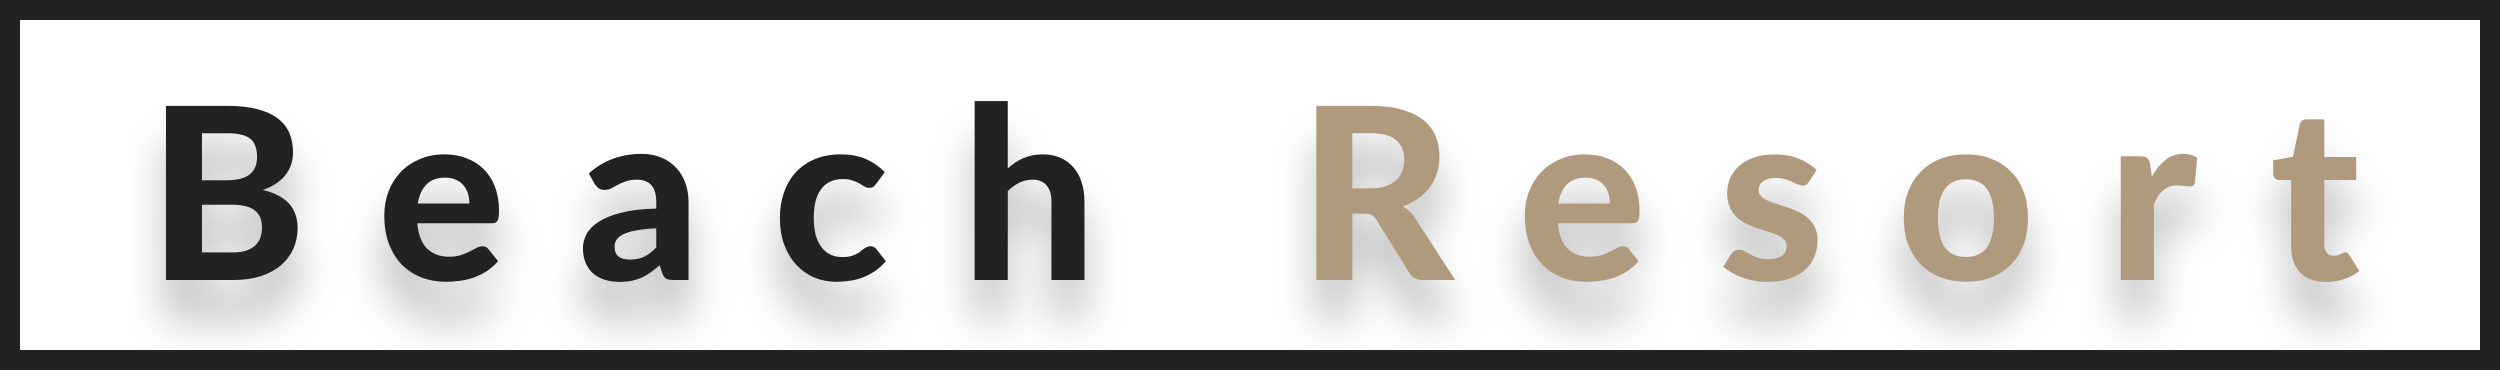
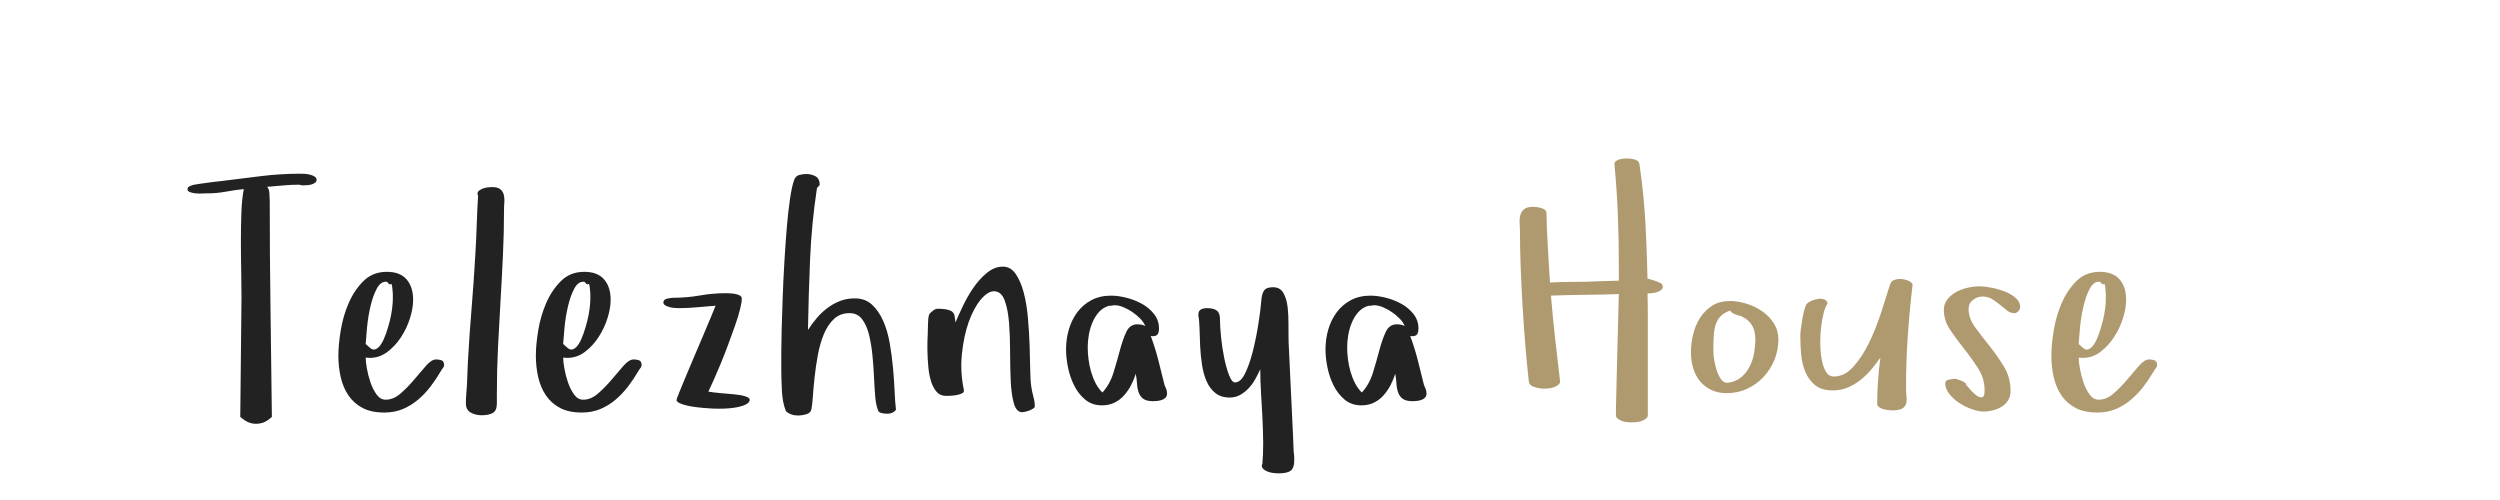
- <svg xmlns="http://www.w3.org/2000/svg" width="250" height="37" viewBox="0 0 250 37" fill="none">
-   <rect x="1" y="1" width="248" height="35" stroke="#222222" stroke-width="2" />
-   <g filter="url(#filter0_d)">
-     <path d="M23.281 25.24C23.857 25.24 24.329 25.172 24.697 25.036C25.073 24.892 25.373 24.704 25.597 24.472C25.821 24.24 25.977 23.976 26.065 23.68C26.153 23.376 26.197 23.064 26.197 22.744C26.197 22.392 26.145 22.076 26.041 21.796C25.937 21.516 25.769 21.28 25.537 21.088C25.305 20.888 25.001 20.736 24.625 20.632C24.257 20.528 23.801 20.476 23.257 20.476H20.197V25.24H23.281ZM20.197 13.324V18.028H22.561C23.065 18.028 23.513 17.988 23.905 17.908C24.297 17.82 24.625 17.684 24.889 17.5C25.153 17.316 25.353 17.076 25.489 16.78C25.633 16.476 25.705 16.112 25.705 15.688C25.705 15.256 25.645 14.888 25.525 14.584C25.413 14.28 25.237 14.036 24.997 13.852C24.757 13.668 24.453 13.536 24.085 13.456C23.717 13.368 23.281 13.324 22.777 13.324H20.197ZM22.777 10.588C23.945 10.588 24.941 10.7 25.765 10.924C26.597 11.14 27.273 11.452 27.793 11.86C28.321 12.26 28.705 12.748 28.945 13.324C29.185 13.9 29.305 14.544 29.305 15.256C29.305 15.656 29.245 16.04 29.125 16.408C29.013 16.776 28.833 17.124 28.585 17.452C28.345 17.772 28.033 18.064 27.649 18.328C27.265 18.592 26.809 18.816 26.281 19C27.465 19.28 28.341 19.736 28.909 20.368C29.477 21 29.761 21.82 29.761 22.828C29.761 23.564 29.617 24.248 29.329 24.88C29.049 25.512 28.637 26.06 28.093 26.524C27.549 26.988 26.877 27.352 26.077 27.616C25.285 27.872 24.373 28 23.341 28H16.597V10.588H22.777ZM46.939 20.356C46.939 20.012 46.891 19.684 46.795 19.372C46.707 19.06 46.563 18.784 46.363 18.544C46.163 18.304 45.911 18.116 45.607 17.98C45.303 17.836 44.939 17.764 44.515 17.764C43.723 17.764 43.103 17.988 42.655 18.436C42.207 18.884 41.915 19.524 41.779 20.356H46.939ZM41.731 22.324C41.835 23.484 42.163 24.332 42.715 24.868C43.275 25.404 44.003 25.672 44.899 25.672C45.355 25.672 45.747 25.62 46.075 25.516C46.411 25.404 46.703 25.284 46.951 25.156C47.207 25.02 47.435 24.9 47.635 24.796C47.843 24.684 48.047 24.628 48.247 24.628C48.503 24.628 48.703 24.724 48.847 24.916L49.807 26.116C49.455 26.524 49.067 26.864 48.643 27.136C48.219 27.4 47.779 27.612 47.323 27.772C46.867 27.924 46.407 28.028 45.943 28.084C45.479 28.148 45.031 28.18 44.599 28.18C43.735 28.18 42.927 28.04 42.175 27.76C41.431 27.472 40.779 27.052 40.219 26.5C39.667 25.94 39.231 25.248 38.911 24.424C38.591 23.6 38.431 22.644 38.431 21.556C38.431 20.716 38.567 19.924 38.839 19.18C39.119 18.436 39.519 17.788 40.039 17.236C40.559 16.684 41.191 16.248 41.935 15.928C42.679 15.6 43.519 15.436 44.455 15.436C45.247 15.436 45.975 15.564 46.639 15.82C47.311 16.068 47.887 16.432 48.367 16.912C48.855 17.392 49.231 17.984 49.495 18.688C49.767 19.384 49.903 20.18 49.903 21.076C49.903 21.324 49.891 21.528 49.867 21.688C49.843 21.848 49.803 21.976 49.747 22.072C49.691 22.168 49.615 22.236 49.519 22.276C49.423 22.308 49.299 22.324 49.147 22.324H41.731ZM65.626 22.828C64.818 22.868 64.146 22.94 63.61 23.044C63.074 23.14 62.646 23.268 62.326 23.428C62.014 23.588 61.79 23.772 61.654 23.98C61.526 24.18 61.462 24.4 61.462 24.64C61.462 25.12 61.594 25.46 61.858 25.66C62.13 25.86 62.506 25.96 62.986 25.96C63.538 25.96 64.014 25.864 64.414 25.672C64.822 25.472 65.226 25.164 65.626 24.748V22.828ZM58.882 17.344C59.61 16.688 60.414 16.2 61.294 15.88C62.174 15.552 63.126 15.388 64.15 15.388C64.886 15.388 65.542 15.508 66.118 15.748C66.702 15.988 67.194 16.324 67.594 16.756C68.002 17.18 68.314 17.688 68.53 18.28C68.746 18.872 68.854 19.52 68.854 20.224V28H67.342C67.03 28 66.79 27.956 66.622 27.868C66.462 27.78 66.33 27.596 66.226 27.316L65.962 26.524C65.65 26.796 65.346 27.036 65.05 27.244C64.762 27.452 64.462 27.628 64.15 27.772C63.838 27.908 63.502 28.012 63.142 28.084C62.79 28.156 62.394 28.192 61.954 28.192C61.41 28.192 60.914 28.12 60.466 27.976C60.018 27.832 59.63 27.62 59.302 27.34C58.982 27.052 58.734 26.696 58.558 26.272C58.382 25.848 58.294 25.36 58.294 24.808C58.294 24.352 58.41 23.896 58.642 23.44C58.874 22.984 59.27 22.572 59.83 22.204C60.398 21.828 61.15 21.52 62.086 21.28C63.03 21.032 64.21 20.892 65.626 20.86V20.224C65.626 19.448 65.462 18.88 65.134 18.52C64.806 18.152 64.334 17.968 63.718 17.968C63.262 17.968 62.882 18.024 62.578 18.136C62.274 18.24 62.006 18.356 61.774 18.484C61.55 18.604 61.338 18.72 61.138 18.832C60.938 18.936 60.706 18.988 60.442 18.988C60.21 18.988 60.014 18.932 59.854 18.82C59.702 18.7 59.574 18.56 59.47 18.4L58.882 17.344ZM87.615 18.388C87.519 18.516 87.423 18.616 87.327 18.688C87.231 18.752 87.095 18.784 86.919 18.784C86.759 18.784 86.603 18.74 86.451 18.652C86.307 18.556 86.139 18.456 85.947 18.352C85.755 18.24 85.527 18.14 85.263 18.052C84.999 17.956 84.671 17.908 84.279 17.908C83.783 17.908 83.351 18 82.983 18.184C82.623 18.36 82.323 18.616 82.083 18.952C81.843 19.288 81.663 19.696 81.543 20.176C81.431 20.656 81.375 21.196 81.375 21.796C81.375 23.06 81.627 24.028 82.131 24.7C82.643 25.372 83.339 25.708 84.219 25.708C84.523 25.708 84.783 25.684 84.999 25.636C85.223 25.58 85.415 25.512 85.575 25.432C85.743 25.352 85.887 25.264 86.007 25.168C86.127 25.072 86.239 24.984 86.343 24.904C86.455 24.824 86.563 24.76 86.667 24.712C86.779 24.656 86.903 24.628 87.039 24.628C87.295 24.628 87.495 24.724 87.639 24.916L88.587 26.116C88.235 26.524 87.859 26.864 87.459 27.136C87.059 27.4 86.643 27.612 86.211 27.772C85.787 27.924 85.355 28.028 84.915 28.084C84.475 28.148 84.039 28.18 83.607 28.18C82.847 28.18 82.127 28.04 81.447 27.76C80.767 27.472 80.171 27.056 79.659 26.512C79.147 25.968 78.739 25.3 78.435 24.508C78.139 23.716 77.991 22.812 77.991 21.796C77.991 20.892 78.123 20.052 78.387 19.276C78.651 18.5 79.039 17.828 79.551 17.26C80.063 16.692 80.695 16.248 81.447 15.928C82.207 15.6 83.083 15.436 84.075 15.436C85.019 15.436 85.847 15.588 86.559 15.892C87.271 16.196 87.911 16.636 88.479 17.212L87.615 18.388ZM100.776 16.84C101.008 16.632 101.248 16.444 101.496 16.276C101.752 16.1 102.02 15.952 102.3 15.832C102.588 15.704 102.892 15.608 103.212 15.544C103.54 15.472 103.892 15.436 104.268 15.436C104.94 15.436 105.536 15.552 106.056 15.784C106.576 16.016 107.012 16.34 107.364 16.756C107.724 17.172 107.992 17.668 108.168 18.244C108.352 18.82 108.444 19.452 108.444 20.14V28H105.144V20.14C105.144 19.452 104.984 18.92 104.664 18.544C104.344 18.16 103.872 17.968 103.248 17.968C102.784 17.968 102.348 18.068 101.94 18.268C101.532 18.468 101.144 18.748 100.776 19.108V28H97.464V10.108H100.776V16.84Z" fill="#222222" />
-     <path d="M137.081 18.832C137.665 18.832 138.169 18.76 138.593 18.616C139.017 18.464 139.365 18.26 139.637 18.004C139.909 17.74 140.109 17.432 140.237 17.08C140.365 16.728 140.429 16.344 140.429 15.928C140.429 15.104 140.153 14.464 139.601 14.008C139.057 13.552 138.225 13.324 137.105 13.324H135.233V18.832H137.081ZM145.517 28H142.265C141.657 28 141.217 27.768 140.945 27.304L137.633 21.964C137.497 21.756 137.345 21.604 137.177 21.508C137.017 21.412 136.777 21.364 136.457 21.364H135.233V28H131.633V10.588H137.105C138.321 10.588 139.361 10.716 140.225 10.972C141.089 11.22 141.797 11.568 142.349 12.016C142.901 12.464 143.305 13 143.561 13.624C143.817 14.24 143.945 14.92 143.945 15.664C143.945 16.24 143.861 16.788 143.693 17.308C143.533 17.82 143.297 18.288 142.985 18.712C142.673 19.136 142.289 19.512 141.833 19.84C141.377 20.168 140.857 20.432 140.273 20.632C140.505 20.76 140.721 20.916 140.921 21.1C141.121 21.276 141.301 21.488 141.461 21.736L145.517 28ZM160.99 20.356C160.99 20.012 160.942 19.684 160.846 19.372C160.758 19.06 160.614 18.784 160.414 18.544C160.214 18.304 159.962 18.116 159.658 17.98C159.354 17.836 158.99 17.764 158.566 17.764C157.774 17.764 157.154 17.988 156.706 18.436C156.258 18.884 155.966 19.524 155.83 20.356H160.99ZM155.782 22.324C155.886 23.484 156.214 24.332 156.766 24.868C157.326 25.404 158.054 25.672 158.95 25.672C159.406 25.672 159.798 25.62 160.126 25.516C160.462 25.404 160.754 25.284 161.002 25.156C161.258 25.02 161.486 24.9 161.686 24.796C161.894 24.684 162.098 24.628 162.298 24.628C162.554 24.628 162.754 24.724 162.898 24.916L163.858 26.116C163.506 26.524 163.118 26.864 162.694 27.136C162.27 27.4 161.83 27.612 161.374 27.772C160.918 27.924 160.458 28.028 159.994 28.084C159.53 28.148 159.082 28.18 158.65 28.18C157.786 28.18 156.978 28.04 156.226 27.76C155.482 27.472 154.83 27.052 154.27 26.5C153.718 25.94 153.282 25.248 152.962 24.424C152.642 23.6 152.482 22.644 152.482 21.556C152.482 20.716 152.618 19.924 152.89 19.18C153.17 18.436 153.57 17.788 154.09 17.236C154.61 16.684 155.242 16.248 155.986 15.928C156.73 15.6 157.57 15.436 158.506 15.436C159.298 15.436 160.026 15.564 160.69 15.82C161.362 16.068 161.938 16.432 162.418 16.912C162.906 17.392 163.282 17.984 163.546 18.688C163.818 19.384 163.954 20.18 163.954 21.076C163.954 21.324 163.942 21.528 163.918 21.688C163.894 21.848 163.854 21.976 163.798 22.072C163.742 22.168 163.666 22.236 163.57 22.276C163.474 22.308 163.35 22.324 163.198 22.324H155.782ZM180.901 18.172C180.813 18.308 180.721 18.408 180.625 18.472C180.537 18.528 180.413 18.556 180.253 18.556C180.093 18.556 179.929 18.516 179.761 18.436C179.593 18.356 179.405 18.272 179.197 18.184C178.989 18.088 178.749 18 178.477 17.92C178.213 17.84 177.905 17.8 177.553 17.8C177.017 17.8 176.601 17.912 176.305 18.136C176.009 18.352 175.861 18.64 175.861 19C175.861 19.248 175.945 19.456 176.113 19.624C176.281 19.792 176.501 19.94 176.773 20.068C177.053 20.188 177.369 20.304 177.721 20.416C178.073 20.52 178.433 20.636 178.801 20.764C179.177 20.892 179.541 21.04 179.893 21.208C180.245 21.376 180.557 21.588 180.829 21.844C181.109 22.092 181.333 22.396 181.501 22.756C181.669 23.108 181.753 23.536 181.753 24.04C181.753 24.64 181.641 25.196 181.417 25.708C181.201 26.212 180.881 26.648 180.457 27.016C180.033 27.384 179.505 27.672 178.873 27.88C178.241 28.088 177.513 28.192 176.689 28.192C176.265 28.192 175.845 28.152 175.429 28.072C175.013 28 174.617 27.896 174.241 27.76C173.865 27.616 173.513 27.452 173.185 27.268C172.857 27.084 172.573 26.884 172.333 26.668L173.101 25.432C173.189 25.288 173.297 25.176 173.425 25.096C173.561 25.016 173.733 24.976 173.941 24.976C174.141 24.976 174.325 25.028 174.493 25.132C174.661 25.228 174.849 25.336 175.057 25.456C175.265 25.568 175.509 25.676 175.789 25.78C176.077 25.876 176.433 25.924 176.857 25.924C177.177 25.924 177.453 25.888 177.685 25.816C177.917 25.744 178.105 25.648 178.249 25.528C178.393 25.4 178.497 25.26 178.561 25.108C178.633 24.948 178.669 24.784 178.669 24.616C178.669 24.344 178.581 24.124 178.405 23.956C178.237 23.78 178.013 23.628 177.733 23.5C177.461 23.372 177.145 23.256 176.785 23.152C176.425 23.048 176.057 22.932 175.681 22.804C175.313 22.676 174.949 22.524 174.589 22.348C174.237 22.172 173.921 21.952 173.641 21.688C173.369 21.416 173.145 21.084 172.969 20.692C172.801 20.3 172.717 19.824 172.717 19.264C172.717 18.752 172.817 18.268 173.017 17.812C173.217 17.348 173.517 16.94 173.917 16.588C174.317 16.236 174.813 15.956 175.405 15.748C176.005 15.54 176.697 15.436 177.481 15.436C178.361 15.436 179.161 15.58 179.881 15.868C180.601 16.156 181.193 16.532 181.657 16.996L180.901 18.172ZM196.607 15.436C197.535 15.436 198.379 15.584 199.139 15.88C199.899 16.176 200.551 16.6 201.095 17.152C201.639 17.696 202.059 18.36 202.355 19.144C202.651 19.928 202.799 20.812 202.799 21.796C202.799 22.78 202.651 23.668 202.355 24.46C202.059 25.244 201.639 25.912 201.095 26.464C200.551 27.016 199.899 27.44 199.139 27.736C198.379 28.032 197.535 28.18 196.607 28.18C195.671 28.18 194.819 28.032 194.051 27.736C193.291 27.44 192.639 27.016 192.095 26.464C191.551 25.912 191.127 25.244 190.823 24.46C190.527 23.668 190.379 22.78 190.379 21.796C190.379 20.812 190.527 19.928 190.823 19.144C191.127 18.36 191.551 17.696 192.095 17.152C192.639 16.6 193.291 16.176 194.051 15.88C194.819 15.584 195.671 15.436 196.607 15.436ZM196.607 25.696C197.551 25.696 198.251 25.372 198.707 24.724C199.163 24.068 199.391 23.096 199.391 21.808C199.391 20.528 199.163 19.564 198.707 18.916C198.251 18.26 197.551 17.932 196.607 17.932C195.639 17.932 194.927 18.26 194.471 18.916C194.015 19.564 193.787 20.528 193.787 21.808C193.787 23.096 194.015 24.068 194.471 24.724C194.927 25.372 195.639 25.696 196.607 25.696ZM215.186 17.668C215.578 16.964 216.03 16.408 216.542 16C217.054 15.592 217.654 15.388 218.342 15.388C218.902 15.388 219.358 15.52 219.71 15.784L219.494 18.232C219.454 18.392 219.39 18.504 219.302 18.568C219.222 18.624 219.11 18.652 218.966 18.652C218.838 18.652 218.654 18.636 218.414 18.604C218.174 18.564 217.95 18.544 217.742 18.544C217.438 18.544 217.166 18.588 216.926 18.676C216.694 18.764 216.486 18.888 216.302 19.048C216.118 19.208 215.95 19.404 215.798 19.636C215.654 19.868 215.518 20.132 215.39 20.428V28H212.078V15.628H214.034C214.37 15.628 214.602 15.688 214.73 15.808C214.858 15.928 214.95 16.136 215.006 16.432L215.186 17.668ZM232.597 28.192C232.037 28.192 231.541 28.112 231.109 27.952C230.677 27.784 230.313 27.548 230.017 27.244C229.721 26.94 229.497 26.572 229.345 26.14C229.193 25.708 229.117 25.22 229.117 24.676V18.004H227.953C227.777 18.004 227.625 17.948 227.497 17.836C227.377 17.724 227.317 17.556 227.317 17.332V16.036L229.297 15.676L229.969 12.472C230.057 12.112 230.301 11.932 230.701 11.932H232.429V15.7H235.621V18.004H232.429V24.46C232.429 24.804 232.509 25.076 232.669 25.276C232.837 25.476 233.073 25.576 233.377 25.576C233.537 25.576 233.673 25.56 233.785 25.528C233.897 25.488 233.993 25.448 234.073 25.408C234.153 25.36 234.225 25.32 234.289 25.288C234.361 25.248 234.433 25.228 234.505 25.228C234.601 25.228 234.681 25.252 234.745 25.3C234.809 25.34 234.873 25.412 234.937 25.516L235.933 27.1C235.477 27.46 234.961 27.732 234.385 27.916C233.809 28.1 233.213 28.192 232.597 28.192Z" fill="#AF9A7D" />
-   </g>
-   <defs>
-     <filter id="filter0_d" x="12.597" y="10.108" width="227.336" height="26.084" filterUnits="userSpaceOnUse" color-interpolation-filters="sRGB">
-       <feFlood flood-opacity="0" result="BackgroundImageFix" />
-       <feColorMatrix in="SourceAlpha" type="matrix" values="0 0 0 0 0 0 0 0 0 0 0 0 0 0 0 0 0 0 127 0" />
-       <feOffset dy="4" />
-       <feGaussianBlur stdDeviation="2" />
-       <feColorMatrix type="matrix" values="0 0 0 0 0 0 0 0 0 0 0 0 0 0 0 0 0 0 0.25 0" />
-       <feBlend mode="normal" in2="BackgroundImageFix" result="effect1_dropShadow" />
-       <feBlend mode="normal" in="SourceGraphic" in2="effect1_dropShadow" result="shape" />
-     </filter>
-   </defs>
+ <svg xmlns="http://www.w3.org/2000/svg" version="1.1" width="200" height="40" style="">
+   <path fill="#222222" d="M15,15.129q0-0.171,0.238-0.262t0.311-0.092l0.452-0.073q0.452-0.073,0.916-0.128t0.903-0.104q1.55-0.195,3.101-0.385t3.125-0.189q0.122,0,0.336,0.012t0.427,0.067t0.366,0.153t0.153,0.269q0,0.122-0.116,0.214t-0.275,0.14t-0.323,0.061t-0.262,0.012l-0.214,0t-0.214-0.049q-0.647,0-1.276,0.061t-1.276,0.11q0.171,0.195,0.183,0.549t0.024,0.61q0,4.321,0.061,8.594t0.11,8.63l0,0.024q-0.403,0.354-0.69,0.452t-0.58,0.098q-0.281,0-0.568-0.104t-0.69-0.446l0-0.024l0.098-9.583q0-0.952-0.024-2.1t-0.024-2.325t0.037-2.277t0.195-1.917q-0.72,0.073-1.526,0.22q-0.696,0.122-1.331,0.122l-0.22,0q-0.049,0-0.287,0.012t-0.488-0.012t-0.452-0.098t-0.201-0.244z M27.069,28.447q0-0.854,0.189-2.014t0.641-2.197t1.19-1.764t1.862-0.726q1.05,0,1.575,0.604t0.525,1.63q0,0.671-0.25,1.471t-0.714,1.514t-1.099,1.19t-1.416,0.476l-0.317-0.024q0,0.33,0.098,0.885t0.287,1.105t0.488,0.964t0.726,0.415q0.623,0,1.196-0.5t1.086-1.111t0.952-1.111t0.806-0.5q0.195,0,0.403,0.061t0.232,0.342q0,0.171-0.092,0.281t-0.165,0.244q-0.378,0.647-0.824,1.233t-1.007,1.062t-1.227,0.751t-1.471,0.275q-1.05,0-1.746-0.372t-1.123-1.001t-0.616-1.453t-0.189-1.727z M29.254,27.52l0.342,0.305q0.244,0.22,0.488,0.098t0.439-0.446t0.36-0.8t0.293-0.977t0.189-0.977t0.061-0.793l0-0.415t-0.037-0.439t-0.128-0.348t-0.287-0.177q-0.061-0.012-0.11-0.012q-0.415,0-0.708,0.525q-0.317,0.586-0.513,1.422t-0.281,1.715t-0.11,1.318z M37.27,32.28q0-0.354,0.031-0.745t0.055-0.732l0.073-1.831q0.122-2.197,0.299-4.321t0.299-4.297q0.073-1.196,0.11-2.35t0.11-2.35q-0.049-0.098-0.049-0.134q0-0.171,0.128-0.269t0.299-0.165t0.36-0.092t0.287-0.024l0.281,0q0.378,0.049,0.549,0.238t0.22,0.452t0.024,0.562t-0.024,0.555q0,1.77-0.085,3.607t-0.195,3.687t-0.201,3.699t-0.092,3.656l0,0.854q0,0.574-0.323,0.757t-0.897,0.183q-0.5,0-0.879-0.22t-0.378-0.72z M42.869,28.447q0-0.854,0.189-2.014t0.641-2.197t1.19-1.764t1.862-0.726q1.05,0,1.575,0.604t0.525,1.63q0,0.671-0.25,1.471t-0.714,1.514t-1.099,1.19t-1.416,0.476l-0.317-0.024q0,0.33,0.098,0.885t0.287,1.105t0.488,0.964t0.726,0.415q0.623,0,1.196-0.5t1.086-1.111t0.952-1.111t0.806-0.5q0.195,0,0.403,0.061t0.232,0.342q0,0.171-0.092,0.281t-0.165,0.244q-0.378,0.647-0.824,1.233t-1.007,1.062t-1.227,0.751t-1.471,0.275q-1.05,0-1.746-0.372t-1.123-1.001t-0.616-1.453t-0.189-1.727z M45.054,27.52l0.342,0.305q0.244,0.22,0.488,0.098t0.439-0.446t0.36-0.8t0.293-0.977t0.189-0.977t0.061-0.793l0-0.415t-0.037-0.439t-0.128-0.348t-0.287-0.177q-0.061-0.012-0.11-0.012q-0.415,0-0.708,0.525q-0.317,0.586-0.513,1.422t-0.281,1.715t-0.11,1.318z M53.07,24.199q0-0.244,0.317-0.311t0.488-0.067q1.074,0,2.112-0.183t2.087-0.183q0.098,0,0.323,0.012t0.427,0.049t0.36,0.122t0.159,0.256q0,0.305-0.146,0.879t-0.397,1.288t-0.549,1.514t-0.598,1.526t-0.562,1.312t-0.421,0.916q0.403,0.073,0.989,0.122t1.111,0.098t0.879,0.165t0.33,0.287q-0.049,0.281-0.5,0.439q-0.439,0.159-1.099,0.22q-0.403,0.037-0.854,0.037q-0.269,0-0.537-0.012q-0.732-0.037-1.373-0.122t-1.068-0.238t-0.427-0.323q0-0.073,0.214-0.598t0.525-1.276t0.69-1.636t0.726-1.703t0.61-1.453t0.36-0.879q-0.72,0.049-1.459,0.122t-1.459,0.073q-0.098,0-0.311-0.012t-0.415-0.061t-0.366-0.14t-0.165-0.238z M62.502,29.277l0-1.147q0-0.623,0.031-1.764t0.079-2.502t0.134-2.838t0.195-2.789t0.262-2.35t0.348-1.538q0.122-0.281,0.403-0.354t0.549-0.073q0.427,0,0.751,0.189t0.323,0.69l-0.22,0.244q-0.427,2.82-0.549,5.664t-0.171,5.688q0.305-0.476,0.69-0.934t0.854-0.812t1.013-0.568t1.19-0.214q0.83,0,1.373,0.5t0.897,1.3t0.525,1.788t0.262,1.978t0.128,1.874t0.11,1.471q-0.232,0.317-0.684,0.317l-0.037,0q-0.195,0-0.427-0.049t-0.305-0.244l0.024,0.024q-0.171-0.378-0.232-1.093t-0.098-1.575t-0.128-1.764t-0.275-1.636t-0.537-1.208t-0.952-0.5l-0.073,0q-0.72,0-1.208,0.439q-0.513,0.464-0.83,1.221t-0.488,1.685t-0.262,1.788t-0.14,1.562t-0.122,1.031q-0.073,0.281-0.433,0.372t-0.616,0.092q-0.598,0-0.977-0.342q-0.281-0.671-0.33-1.672t-0.049-1.953z M74.192,28.008l0-0.354q0-0.439,0.024-0.83q0.024-0.549,0.024-0.903q0-0.195,0.024-0.446t0.122-0.397q0.122-0.122,0.287-0.25t0.36-0.128q0.623,0,0.977,0.14t0.378,0.58l0.049,0.378q0.22-0.525,0.586-1.3t0.848-1.477t1.086-1.196t1.276-0.494q0.623,0,1.025,0.586t0.641,1.495t0.336,2.026t0.134,2.191t0.049,1.959t0.085,1.337q0.049,0.378,0.165,0.8t0.116,0.775q0,0.098-0.14,0.189t-0.299,0.153t-0.323,0.098t-0.238,0.037q-0.476,0-0.677-0.714t-0.25-1.788t-0.049-2.325t-0.085-2.325t-0.348-1.788t-0.836-0.739q-0.525,0-1.086,0.677t-0.964,1.801q-0.391,1.123-0.537,2.551q-0.049,0.452-0.049,0.903q0,0.989,0.208,1.978q0.024,0.171-0.14,0.256t-0.409,0.134t-0.494,0.061t-0.385,0.012q-0.476,0-0.763-0.336t-0.446-0.861t-0.214-1.178t-0.067-1.288z M85.284,27.947q0-0.83,0.226-1.599t0.677-1.373t1.129-0.964t1.569-0.36q0.549,0,1.215,0.165t1.251,0.488t0.977,0.824t0.391,1.147q0,0.305-0.104,0.464t-0.421,0.159l-0.134-0.024q0.354,0.952,0.61,1.953t0.5,2.002q0.098,0.195,0.146,0.348t0.049,0.299q0,0.195-0.11,0.323t-0.287,0.189t-0.366,0.085t-0.336,0.024q-0.525,0-0.787-0.183t-0.378-0.5t-0.14-0.714t-0.098-0.8q-0.146,0.476-0.385,0.928t-0.562,0.812t-0.763,0.574t-0.989,0.214q-0.806,0-1.355-0.464t-0.885-1.141t-0.488-1.447t-0.153-1.428z M87.018,27.776q0,0.452,0.061,0.952t0.201,0.989t0.36,0.922t0.549,0.763q0.598-0.647,0.885-1.575t0.513-1.788t0.513-1.477t0.885-0.616q0.378,0,0.635,0.134q-0.122-0.305-0.403-0.592t-0.629-0.525t-0.72-0.391t-0.702-0.153q-0.098,0-0.226,0.031t-0.201,0.006q-0.5,0.146-0.824,0.507t-0.525,0.848t-0.287,1.001t-0.085,0.964z M95.864,25.225q0-0.354,0.201-0.464t0.507-0.11q0.5,0,0.763,0.189t0.262,0.665q0,0.574,0.085,1.434t0.25,1.672t0.391,1.398t0.47,0.586q0.452,0,0.8-0.696t0.61-1.709t0.452-2.179t0.262-2.081q0.049-0.5,0.238-0.726t0.69-0.226q0.574,0,0.836,0.476t0.336,1.172q0.061,0.598,0.061,1.245l0,0.208l0,0.488q0,0.464,0.012,0.83l0.354,7.483l0.049,1.245q0.024,0.171,0.037,0.323t0.012,0.323q0,0.696-0.299,0.897t-0.97,0.201q-0.146,0-0.372-0.024t-0.439-0.098t-0.366-0.201t-0.153-0.323l0.049-0.122q0.061-0.732,0.061-1.538l0-0.256q-0.012-0.952-0.061-1.929t-0.11-1.953t-0.061-1.88q-0.171,0.378-0.397,0.781t-0.525,0.726t-0.677,0.537t-0.854,0.214q-0.696,0-1.147-0.366t-0.702-0.952t-0.36-1.312t-0.146-1.453t-0.049-1.385t-0.098-1.111z M106.04,27.947q0-0.83,0.226-1.599t0.677-1.373t1.129-0.964t1.569-0.36q0.549,0,1.215,0.165t1.251,0.488t0.977,0.824t0.391,1.147q0,0.305-0.104,0.464t-0.421,0.159l-0.134-0.024q0.354,0.952,0.61,1.953t0.5,2.002q0.098,0.195,0.146,0.348t0.049,0.299q0,0.195-0.11,0.323t-0.287,0.189t-0.366,0.085t-0.336,0.024q-0.525,0-0.787-0.183t-0.378-0.5t-0.14-0.714t-0.098-0.8q-0.146,0.476-0.385,0.928t-0.562,0.812t-0.763,0.574t-0.989,0.214q-0.806,0-1.355-0.464t-0.885-1.141t-0.488-1.447t-0.153-1.428z M107.774,27.776q0,0.452,0.061,0.952t0.201,0.989t0.36,0.922t0.549,0.763q0.598-0.647,0.885-1.575t0.513-1.788t0.513-1.477t0.885-0.616q0.378,0,0.635,0.134q-0.122-0.305-0.403-0.592t-0.629-0.525t-0.72-0.391t-0.702-0.153q-0.098,0-0.226,0.031t-0.201,0.006q-0.5,0.146-0.824,0.507t-0.525,0.848t-0.287,1.001t-0.085,0.964z" />
+   <path fill="#af9a70" d="M121.571,17.821q-0.024-0.323,0.055-0.61t0.299-0.476t0.745-0.189q0.122,0,0.299,0.024t0.354,0.079t0.287,0.153t0.11,0.269q0,0.452,0.031,1.19t0.079,1.538t0.092,1.562t0.079,1.239q0.952-0.049,1.917-0.049t1.904-0.049l1.685-0.049l0-1.208q0-2.026-0.079-4.059t-0.275-4.059q0-0.146,0.122-0.238t0.287-0.14t0.342-0.061t0.275-0.012q0.281,0,0.604,0.085t0.372,0.366l0.073,0.525q0.305,2.197,0.415,4.346t0.159,4.297q0.146,0.024,0.311,0.079t0.336,0.104q0.122,0.049,0.348,0.146t0.226,0.305q0,0.195-0.171,0.305t-0.385,0.165t-0.415,0.067t-0.25,0.012q0.024,0.903,0.024,1.801l0,1.801l0,3.943l0,2.197q0,0.146-0.14,0.262t-0.336,0.189t-0.409,0.098t-0.385,0.024t-0.403-0.024t-0.415-0.098t-0.323-0.183t-0.14-0.269l0-0.525q0.049-2.319,0.11-4.596t0.122-4.572q-1.331,0.049-2.704,0.061t-2.728,0.061q0.146,1.721,0.336,3.436t0.397,3.436q0,0.146-0.14,0.262t-0.33,0.189t-0.403,0.098t-0.385,0.024q-0.354,0-0.775-0.122t-0.47-0.452q-0.146-1.294-0.275-2.856t-0.226-3.192t-0.153-3.192t-0.055-2.832q0-0.305-0.024-0.629z M135.276,28.179q0-0.696,0.177-1.434t0.562-1.331t0.97-0.964t1.416-0.372q0.623,0,1.312,0.214t1.263,0.61t0.934,0.97t0.36,1.282q0,0.854-0.311,1.624t-0.873,1.373t-1.312,0.952t-1.63,0.348q-0.72,0-1.257-0.262t-0.897-0.702t-0.537-1.038t-0.177-1.27z M137.07,28.154q0,0.22,0.067,0.647t0.201,0.836t0.348,0.708t0.519,0.275q0.647-0.073,1.068-0.421t0.684-0.848t0.366-1.086t0.104-1.111q0-0.671-0.262-1.123t-0.861-0.732q0,0.024,0.024,0.024t0.024-0.024l-0.305-0.073q-0.122-0.049-0.299-0.11t-0.348-0.269q-0.476,0.171-0.739,0.439t-0.397,0.653t-0.165,0.922t-0.031,1.294z M144.024,26.873q0-0.244,0.055-0.647t0.128-0.8t0.171-0.739t0.232-0.439q0.098-0.098,0.336-0.195t0.5-0.14t0.488,0.037t0.275,0.323q-0.171,0.22-0.311,0.751t-0.214,1.178q-0.061,0.549-0.061,1.135l0,0.208q0.012,0.684,0.122,1.257t0.336,0.946t0.629,0.372q0.854,0,1.562-0.787t1.257-1.923t0.964-2.411t0.708-2.228q0.073-0.281,0.348-0.378t0.592-0.067t0.568,0.153t0.299,0.293q-0.244,2.051-0.385,4.102t-0.14,4.126q0,0.403,0.037,0.739t-0.037,0.574t-0.323,0.378t-0.8,0.14q-0.122,0-0.311-0.024t-0.391-0.079t-0.342-0.165t-0.14-0.256q0-0.903,0.067-1.855t0.189-1.843q-0.33,0.476-0.726,0.946t-0.873,0.848t-1.025,0.604t-1.184,0.226q-0.903,0-1.422-0.427t-0.781-1.068t-0.33-1.398t-0.067-1.465z M155.507,24.797q0-0.5,0.293-0.861t0.714-0.586t0.922-0.336t0.928-0.11q0.33,0,0.879,0.098t1.074,0.293t0.909,0.513t0.385,0.745q0,0.195-0.146,0.348t-0.305,0.153q-0.33,0-0.598-0.214t-0.555-0.452t-0.629-0.452t-0.769-0.214t-0.775,0.275t-0.348,0.726q0,0.745,0.525,1.459t1.154,1.501t1.154,1.654t0.525,1.917q0,0.452-0.189,0.763t-0.5,0.507t-0.702,0.299t-0.757,0.104q-0.403,0-0.94-0.189t-1.013-0.5t-0.8-0.726t-0.323-0.867q0-0.22,0.311-0.281t0.458-0.061q0.073,0,0.226,0.049t0.299,0.11t0.262,0.134t0.092,0.159q0.122,0.146,0.372,0.433t0.5,0.464t0.439,0.128t0.189-0.549q0-0.952-0.513-1.752t-1.117-1.562t-1.117-1.514t-0.513-1.605z M164.109,28.447q0-0.854,0.189-2.014t0.641-2.197t1.19-1.764t1.862-0.726q1.05,0,1.575,0.604t0.525,1.63q0,0.671-0.25,1.471t-0.714,1.514t-1.099,1.19t-1.416,0.476l-0.317-0.024q0,0.33,0.098,0.885t0.287,1.105t0.488,0.964t0.726,0.415q0.623,0,1.196-0.5t1.086-1.111t0.952-1.111t0.806-0.5q0.195,0,0.403,0.061t0.232,0.342q0,0.171-0.092,0.281t-0.165,0.244q-0.378,0.647-0.824,1.233t-1.007,1.062t-1.227,0.751t-1.471,0.275q-1.05,0-1.746-0.372t-1.123-1.001t-0.616-1.453t-0.189-1.727z M166.294,27.52l0.342,0.305q0.244,0.22,0.488,0.098t0.439-0.446t0.36-0.8t0.293-0.977t0.189-0.977t0.061-0.793l0-0.415t-0.037-0.439t-0.128-0.348t-0.287-0.177q-0.061-0.012-0.11-0.012q-0.415,0-0.708,0.525q-0.317,0.586-0.513,1.422t-0.281,1.715t-0.11,1.318z" />
</svg>
